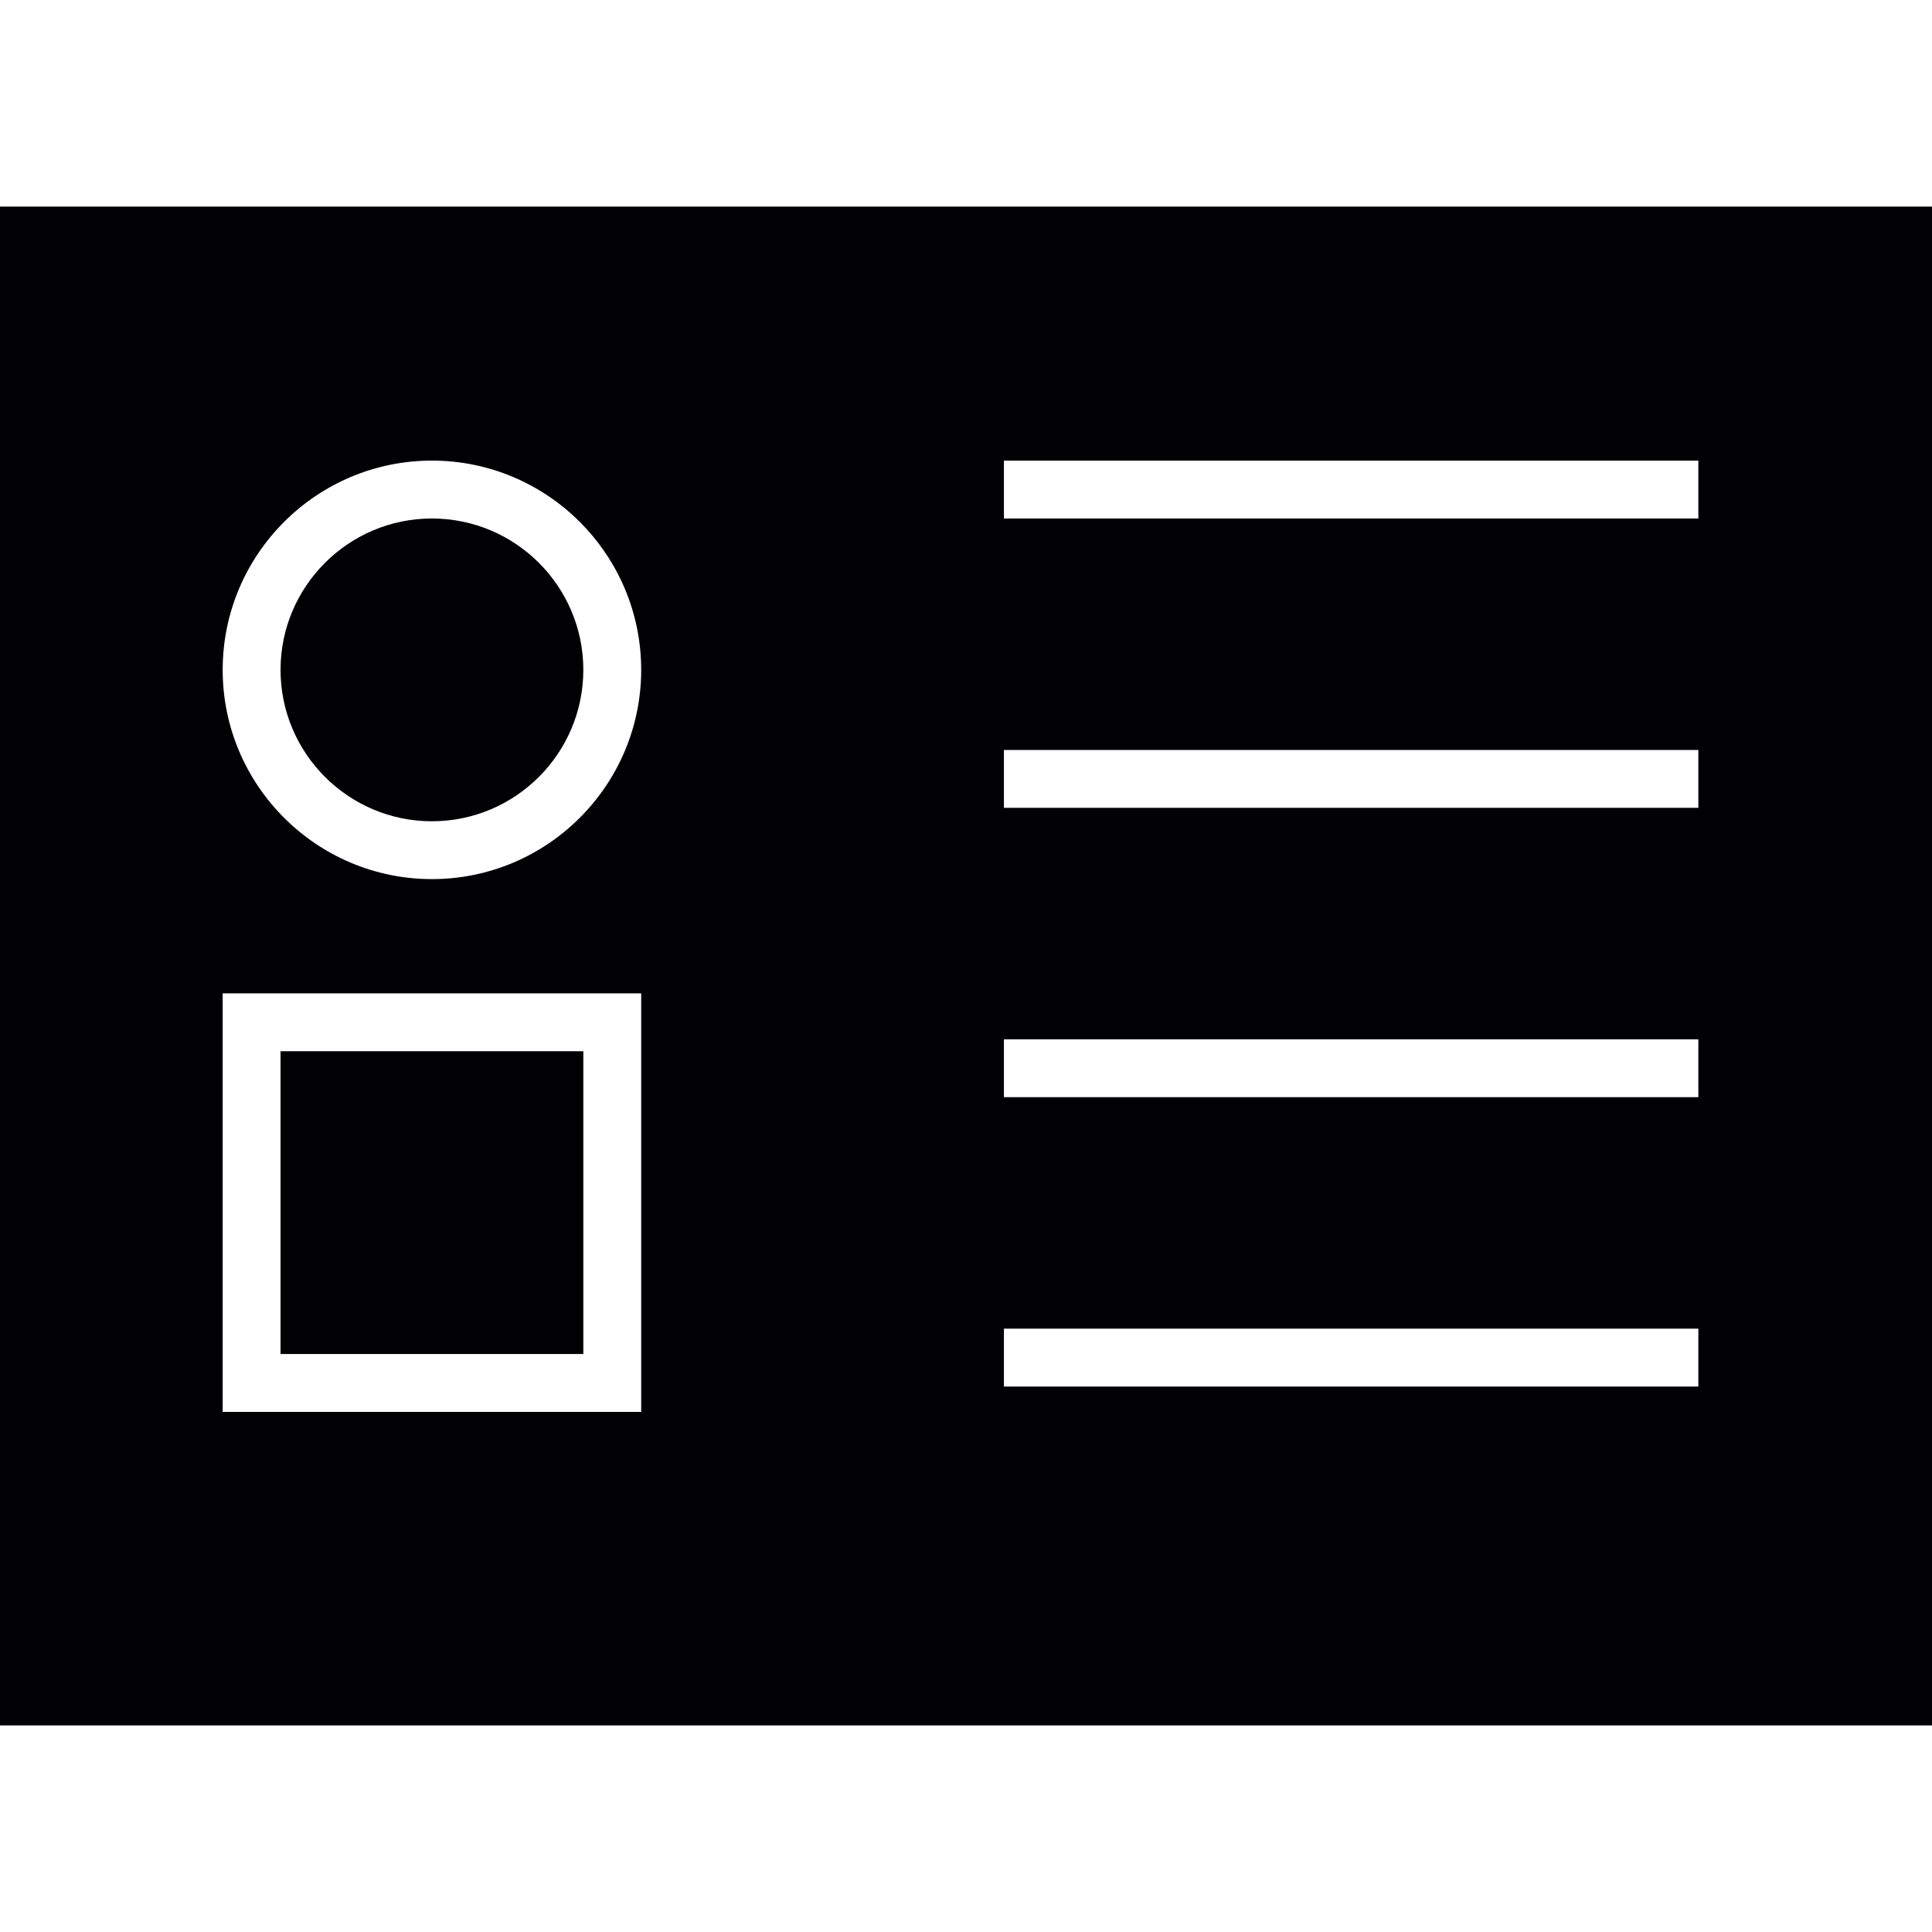
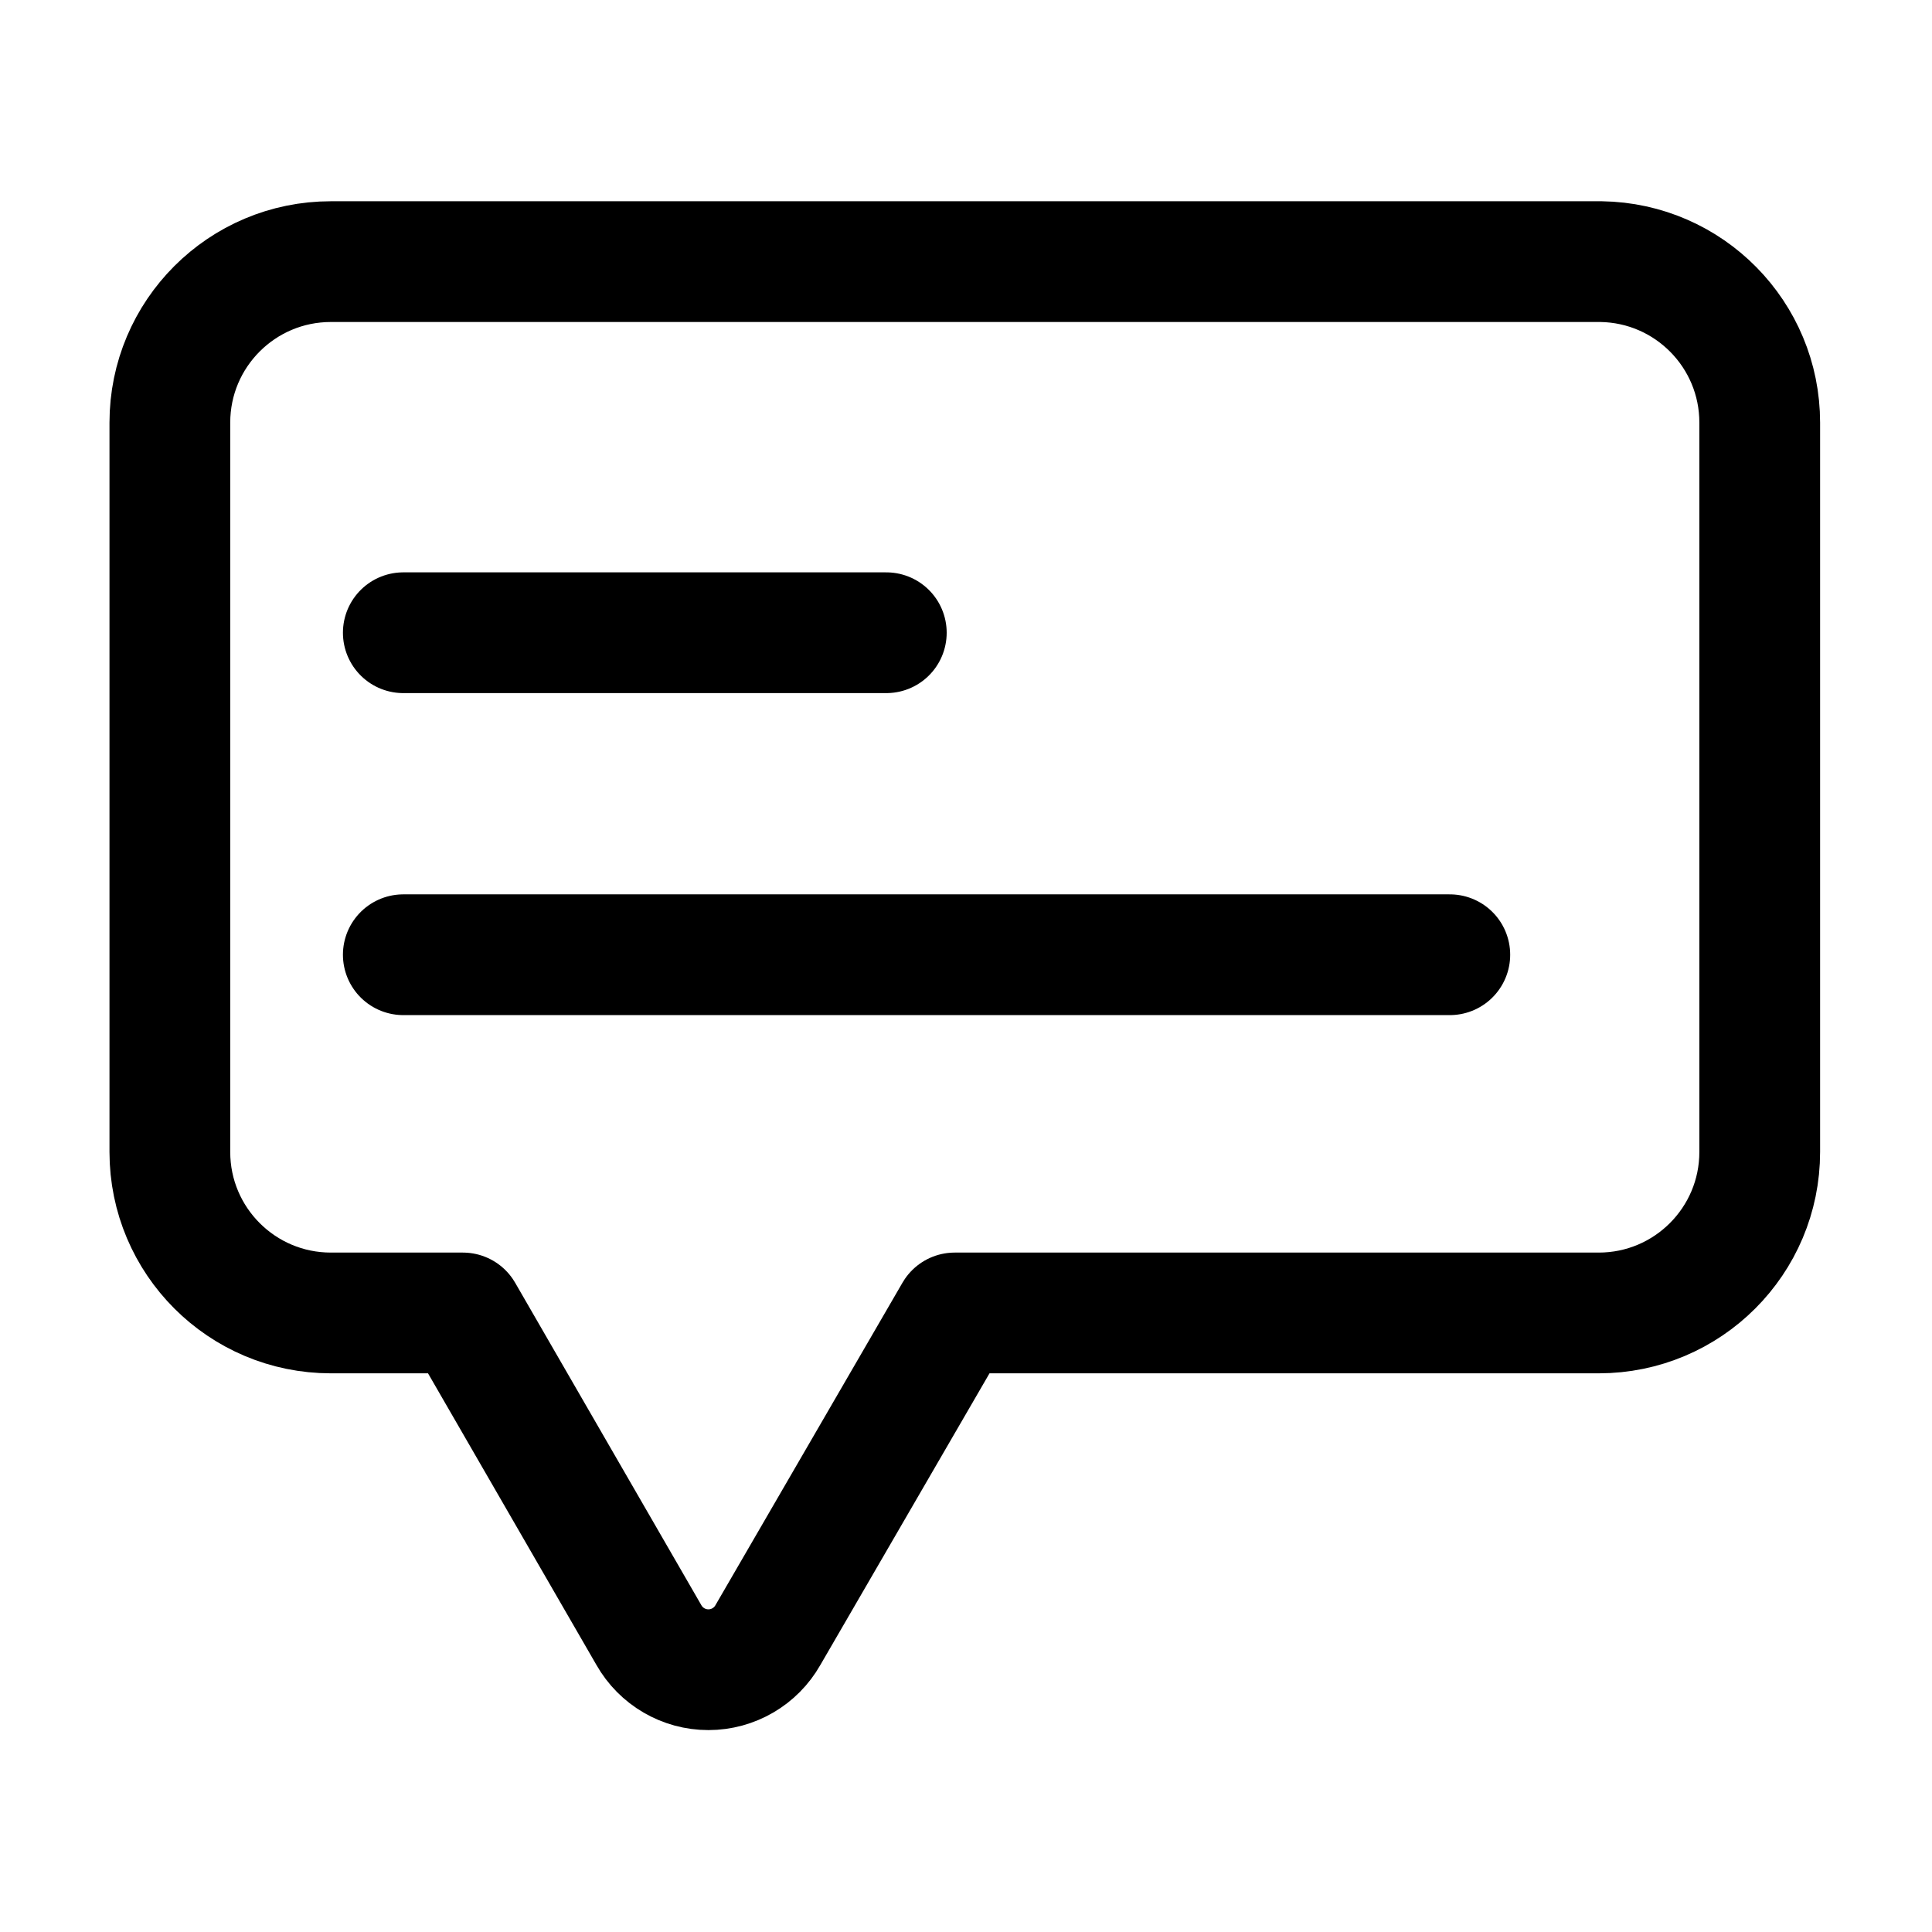
- <svg xmlns="http://www.w3.org/2000/svg" version="1.1" id="Capa_1" x="0px" y="0px" viewBox="0 0 398.414 398.414" style="enable-background:new 0 0 398.414 398.414;" xml:space="preserve">
-   <g>
-     <g>
-       <path style="fill:#010002;" d="M89.073,106.923c-17.214,0-31.219,14.004-31.219,31.219s14.004,31.219,31.219,31.219    s31.219-14.004,31.219-31.219S106.288,106.923,89.073,106.923z" />
-       <rect x="57.855" y="216.785" style="fill:#010002;" width="62.437" height="62.437" />
-       <path style="fill:#010002;" d="M0,42.6v313.213h398.414V42.6H0z M132.226,291.156H45.921v-86.305h86.305V291.156z M89.073,181.288    c-23.796,0-43.152-19.357-43.152-43.152s19.357-43.152,43.152-43.152s43.152,19.357,43.152,43.152S112.869,181.288,89.073,181.288    z M350.231,285.929H207.027v-11.934h143.205V285.929z M350.231,226.261H207.027v-11.934h143.205V226.261z M350.231,166.592    H207.027v-11.934h143.205V166.592z M350.231,106.923H207.027V94.99h143.205V106.923z" />
-     </g>
+ <svg xmlns="http://www.w3.org/2000/svg" width="24px" height="24px" viewBox="0 0 24 24">
+   <defs>
+     <style>.cls-1{fill:none;stroke:#000;stroke-linecap:round;stroke-linejoin:round;stroke-width:1.5px;}</style>
+   </defs>
+   <g id="ic-contact-message">
+     <path class="cls-1" d="M19.89,3.25H4.11a2,2,0,0,0-2,2v9.06a2,2,0,0,0,2,2H5.75l2.31,4a.85.85,0,0,0,1.48,0l2.32-4h8a2,2,0,0,0,2-2V5.25A2,2,0,0,0,19.89,3.25Z" />
+     <line class="cls-1" x1="5.01" y1="7.86" x2="11.01" y2="7.86" />
+     <line class="cls-1" x1="5.01" y1="11.86" x2="18.01" y2="11.86" />
  </g>
-   <g>
- </g>
-   <g>
- </g>
-   <g>
- </g>
-   <g>
- </g>
-   <g>
- </g>
-   <g>
- </g>
-   <g>
- </g>
-   <g>
- </g>
-   <g>
- </g>
-   <g>
- </g>
-   <g>
- </g>
-   <g>
- </g>
-   <g>
- </g>
-   <g>
- </g>
-   <g>
- </g>
</svg>
